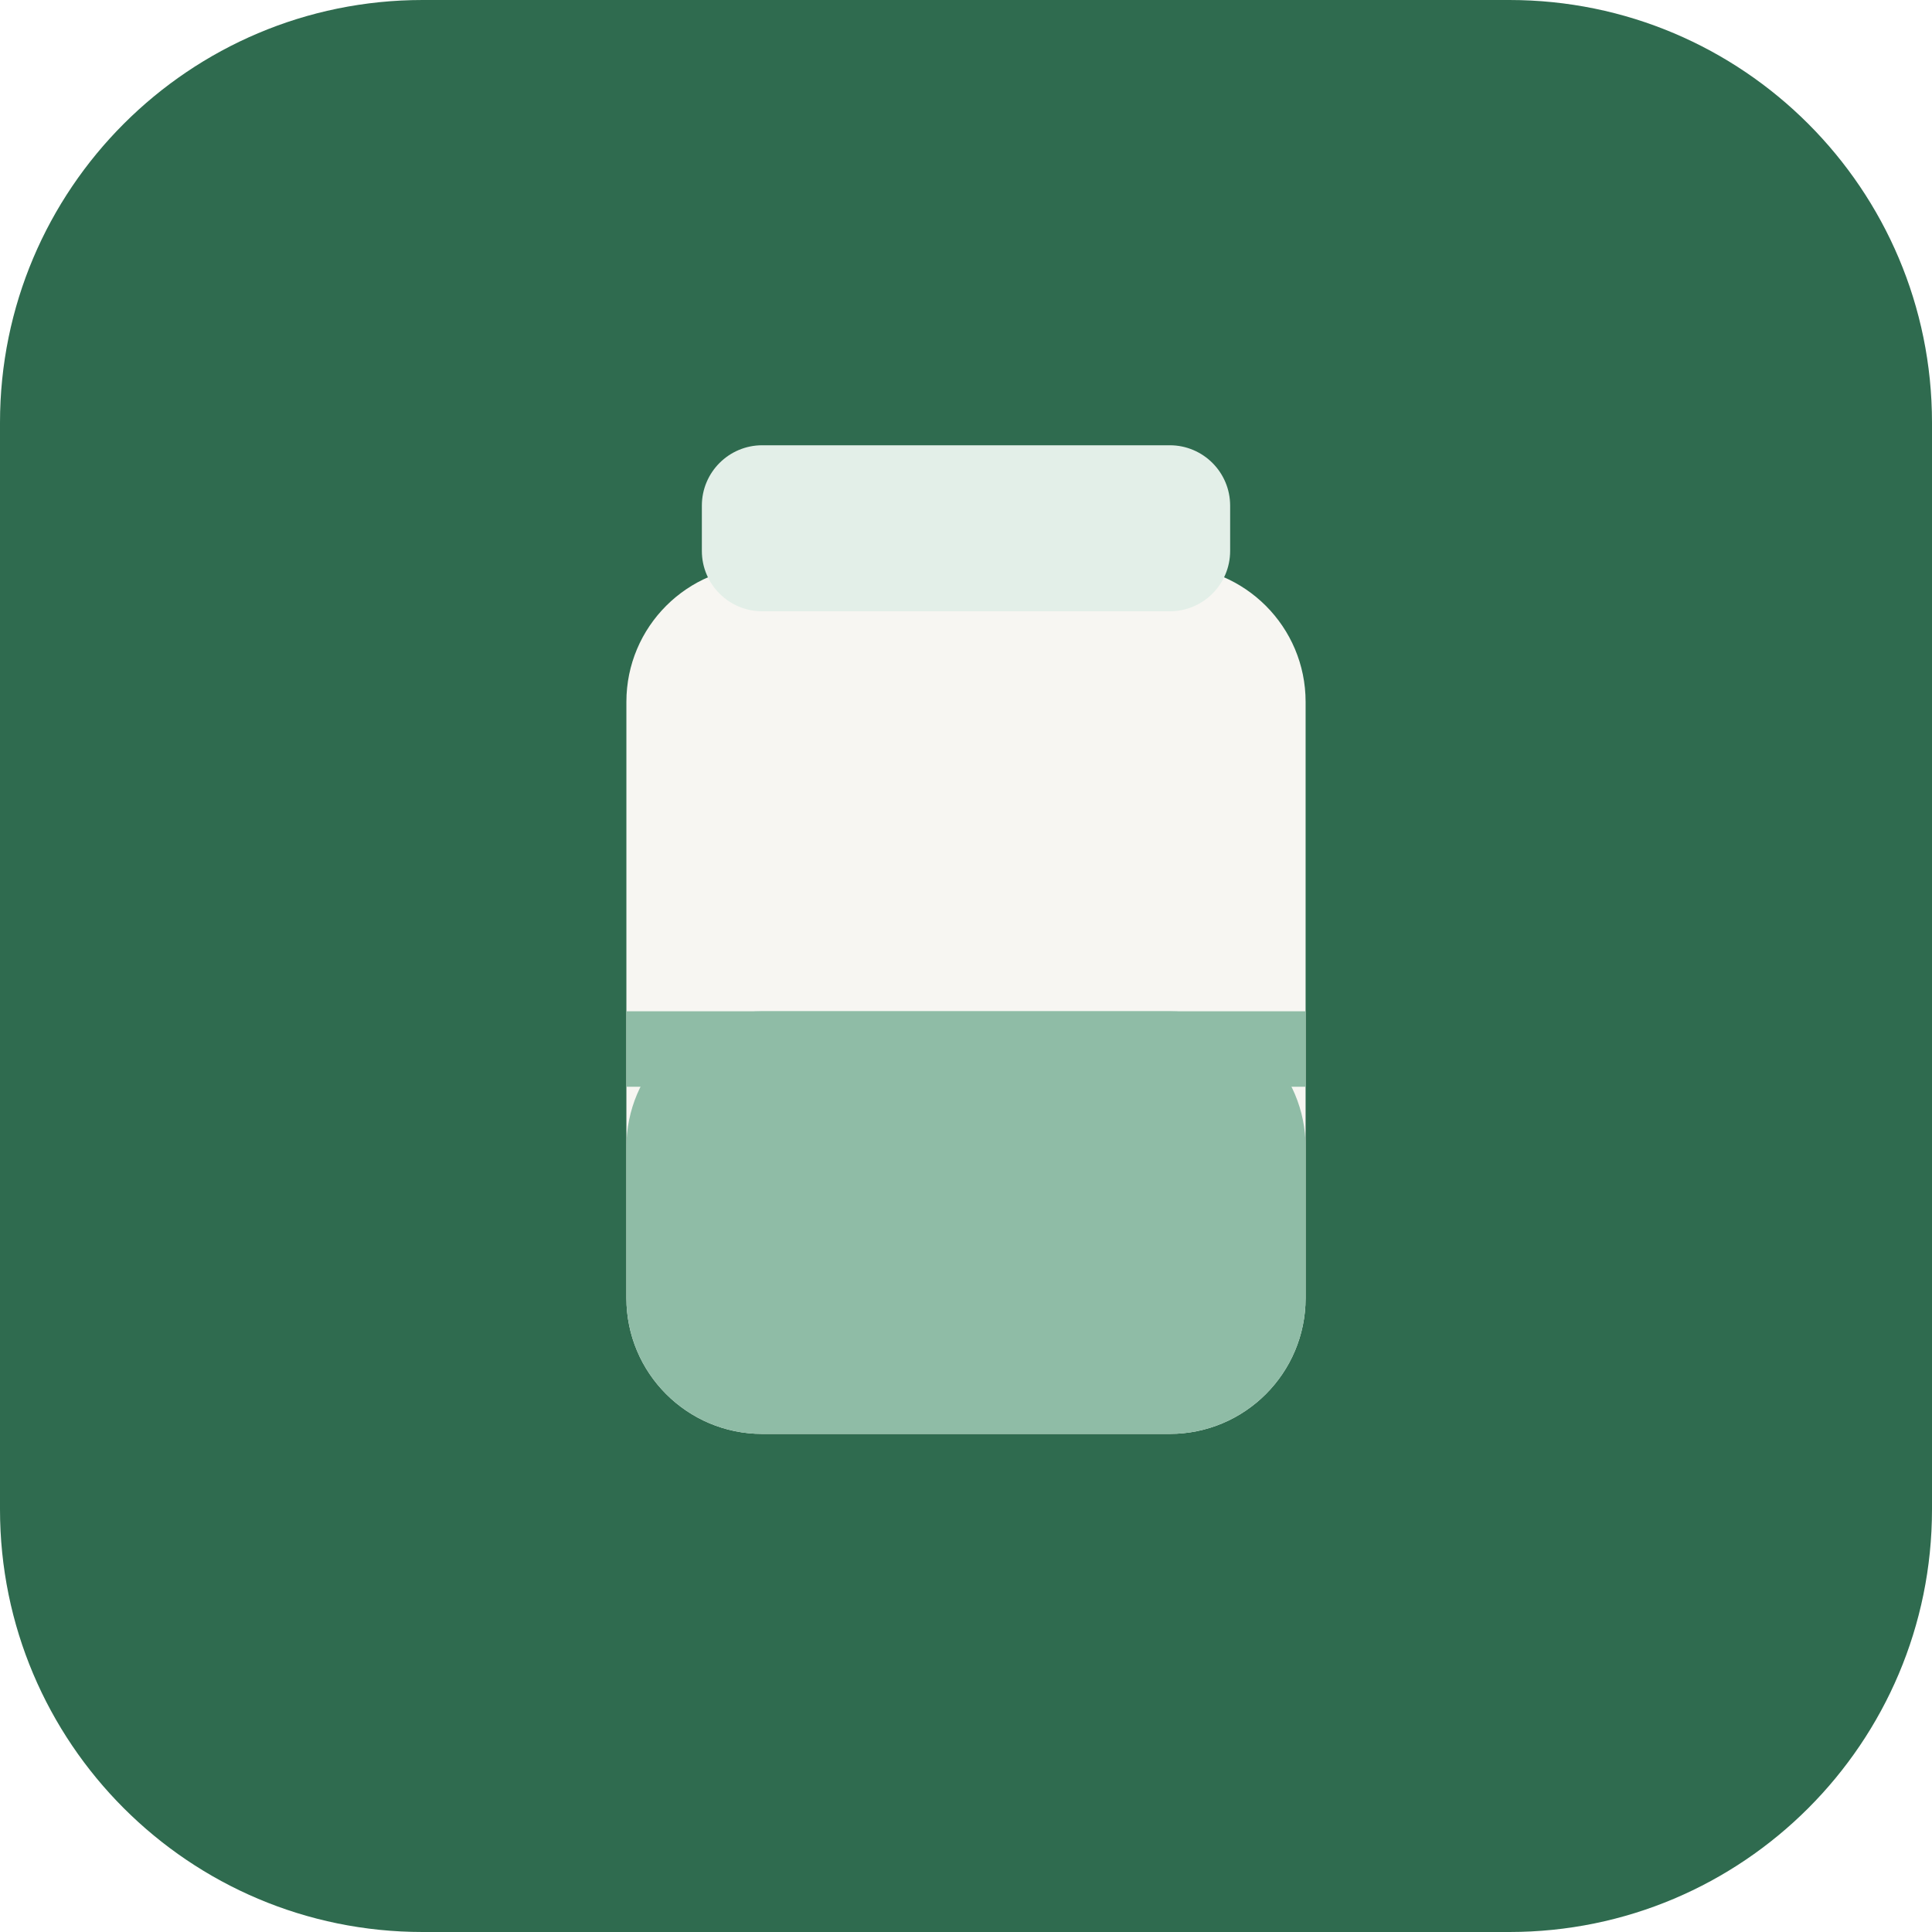
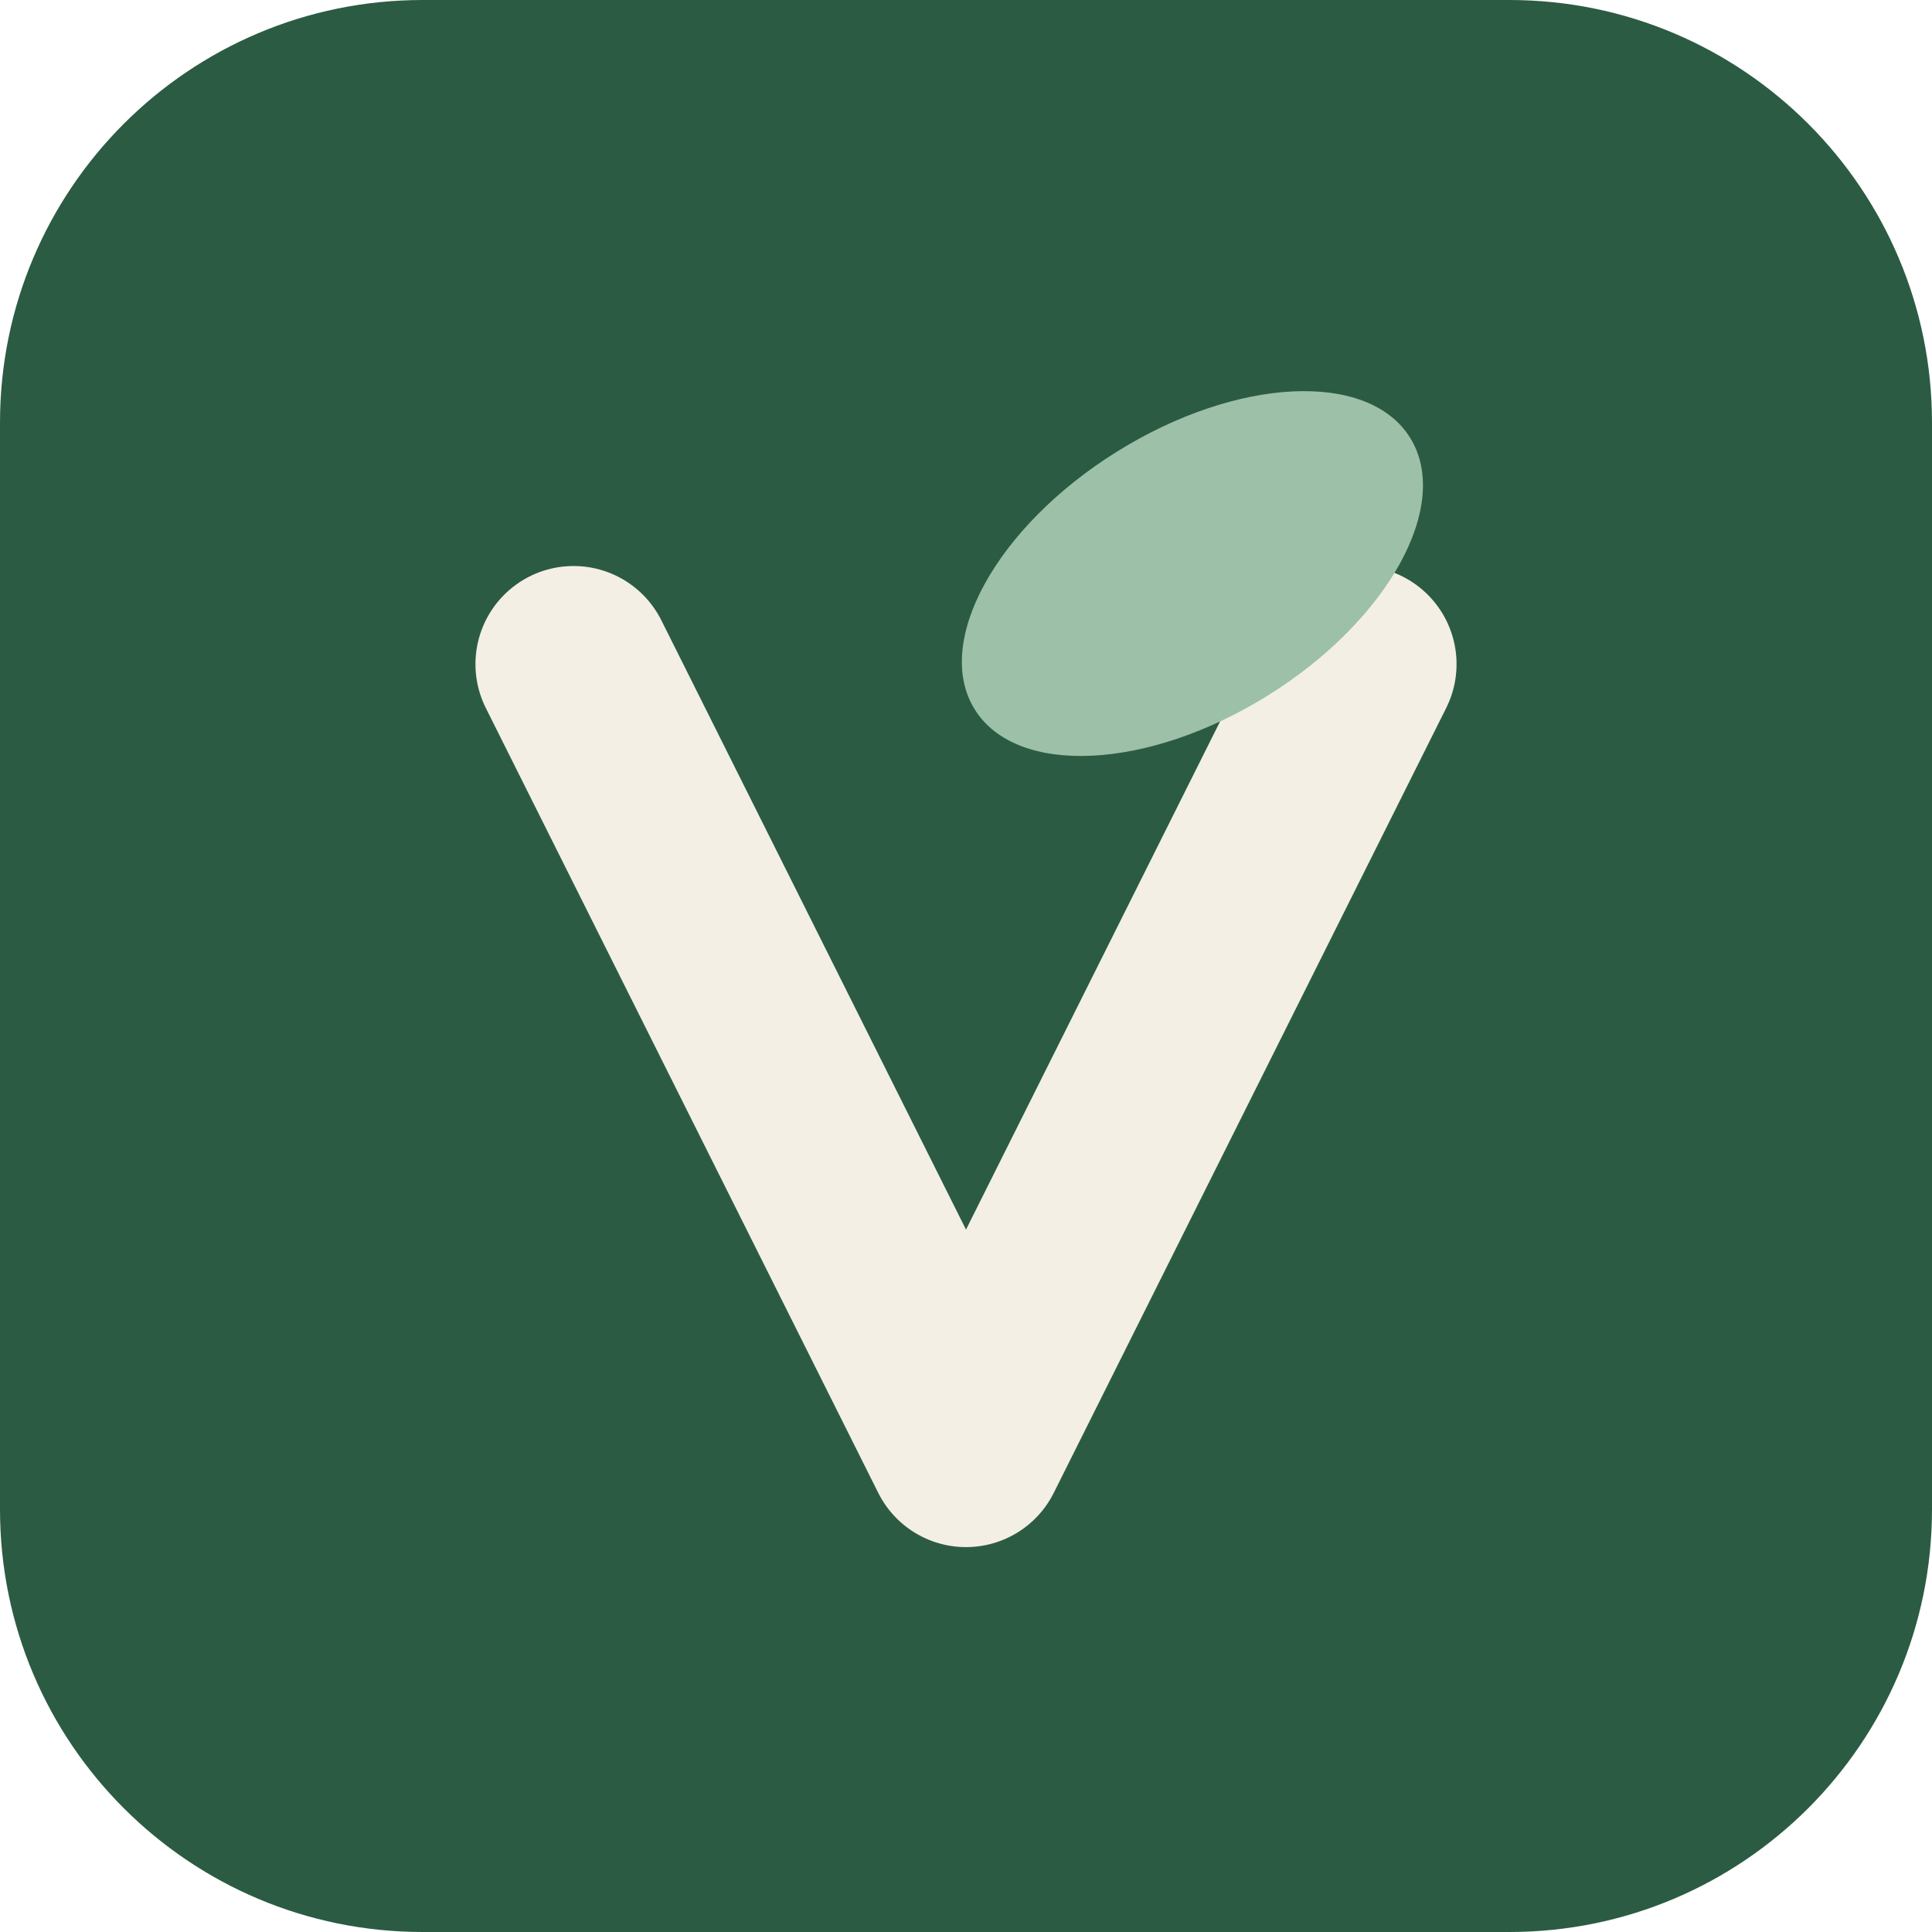
- <svg xmlns="http://www.w3.org/2000/svg" viewBox="0 0 512 512">
-   <rect width="512" height="512" rx="112" fill="#2f6b4f" />
-   <rect x="166" y="150" width="180" height="230" rx="36" fill="#f7f6f2" />
-   <rect x="186" y="118" width="140" height="44" rx="16" fill="#e3efe8" />
-   <rect x="166" y="268" width="180" height="112" rx="36" fill="#8fbCa6" />
-   <rect x="166" y="268" width="180" height="20" fill="#8fbca6" />
+ <svg xmlns="http://www.w3.org/2000/svg" viewBox="0 0 512 512" width="512" height="512">
+   <rect width="512" height="512" rx="112" fill="#2c5b43" />
+   <path d="M152 176 L256 384 L360 176" fill="none" stroke="#f3efe5" stroke-width="52" stroke-linecap="round" stroke-linejoin="round" />
+   <ellipse cx="316" cy="152" rx="68" ry="38" fill="#9dc0a8" transform="rotate(-32 316 152)" />
</svg>
